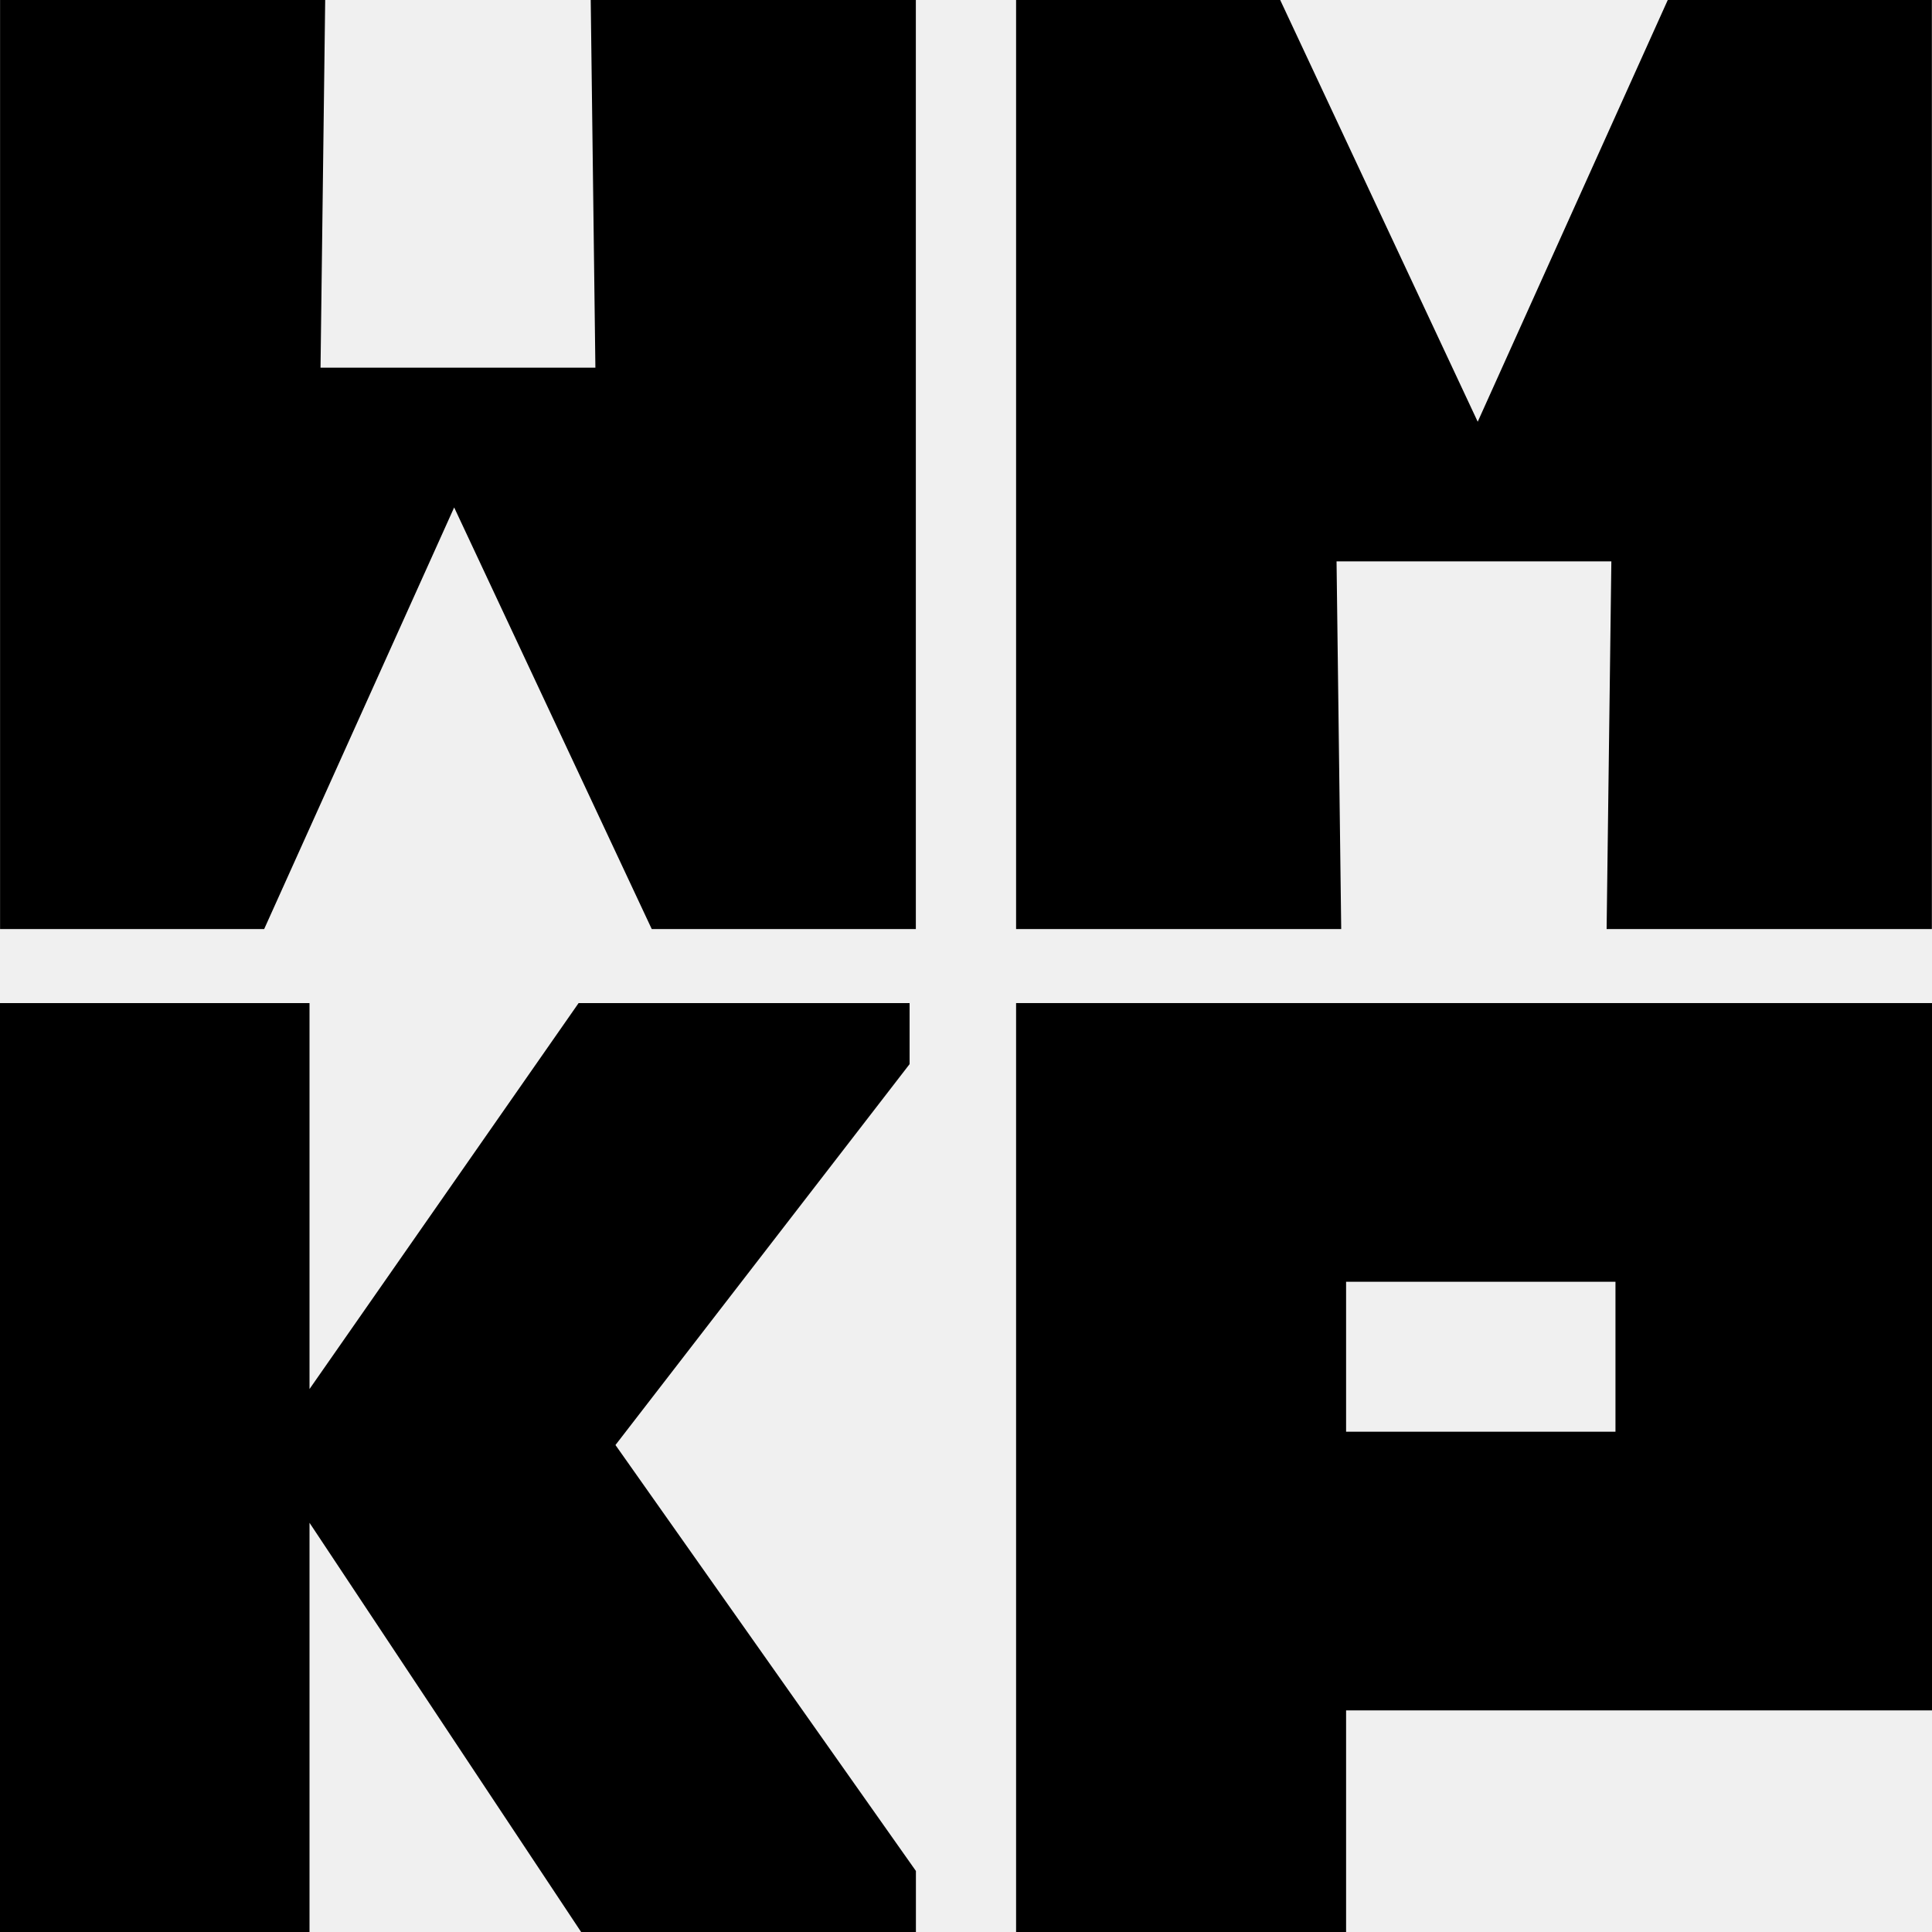
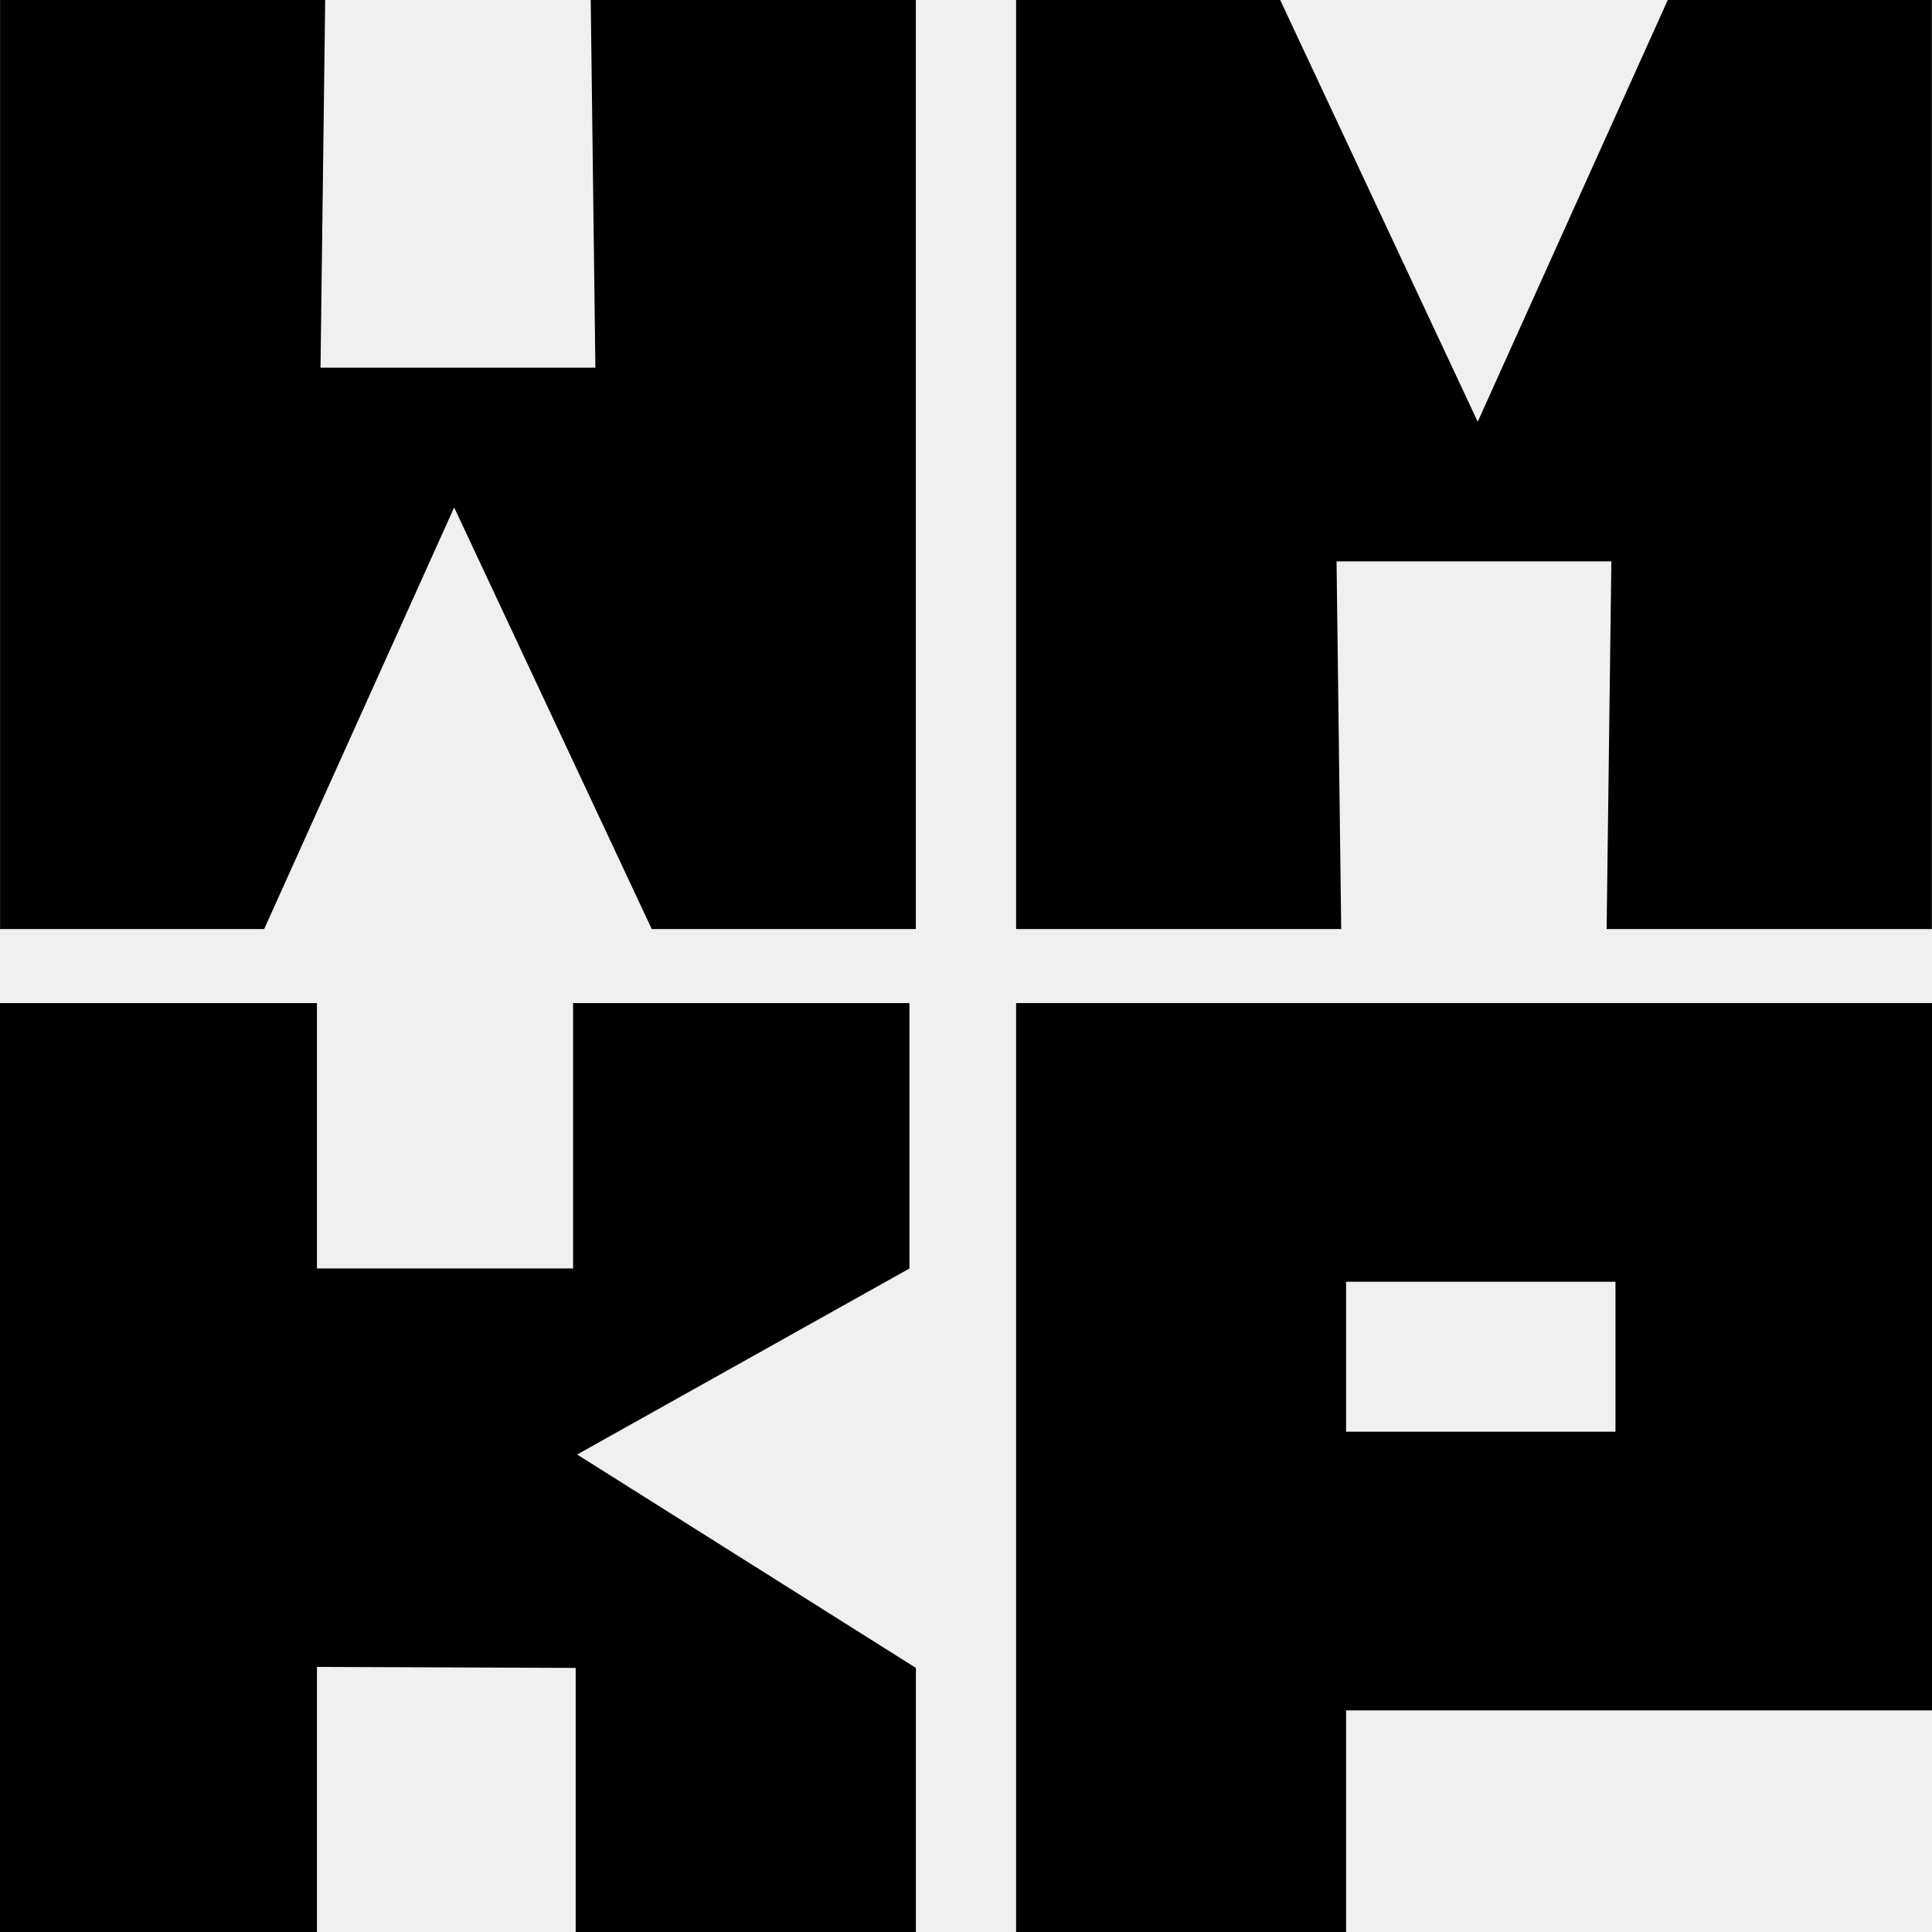
<svg xmlns="http://www.w3.org/2000/svg" viewBox="0 0 1485 1485">
  <style>
    path, polygon { fill: #000; }
    @media (prefers-color-scheme: dark) { path, polygon { fill: #fff; } }
  </style>
  <polygon points="243.85 481.1 249.95 0 .05 0 .05 714.1 203.05 714.1 367.35 349.5 330.55 350.5 500.95 714.1 703.95 714.1 703.95 0 454.05 0 460.15 481.1 529.55 282.6 173.45 282.6 243.85 481.1" />
  <polygon points="1241.1 233 1234.9 714.1 1484.9 714.1 1484.9 0 1281.9 0 1117.6 364.6 1154.3 363.6 984 0 781 0 781 714.1 1030.9 714.1 1024.8 233 955.4 431.5 1311.4 431.5 1241.1 233" />
-   <path d="M0.0 771.0H237.903V1485.0H0.0ZM202.946 1117.8 444.734 771.0H699.145V817.92L444.734 1147.38L445.705 1071.9L704.0 1438.08V1485.0H446.676Z" />
+   <path d="M197.876 975.0H440.497V771.0H699.028V975.0L405.695 1139.22L407.684 1095.36L704.0 1282.02V1485.0H442.486V1282.02L176.994 1281.0ZM0.0 771.0H243.616V1485.0H0.0Z" />
  <path d="M781 771.0H1034.647V1485.0H781ZM920.765 1100.46H1241.706V985.2H920.765V771.0H1485.0V1314.66H920.765Z" />
</svg>
